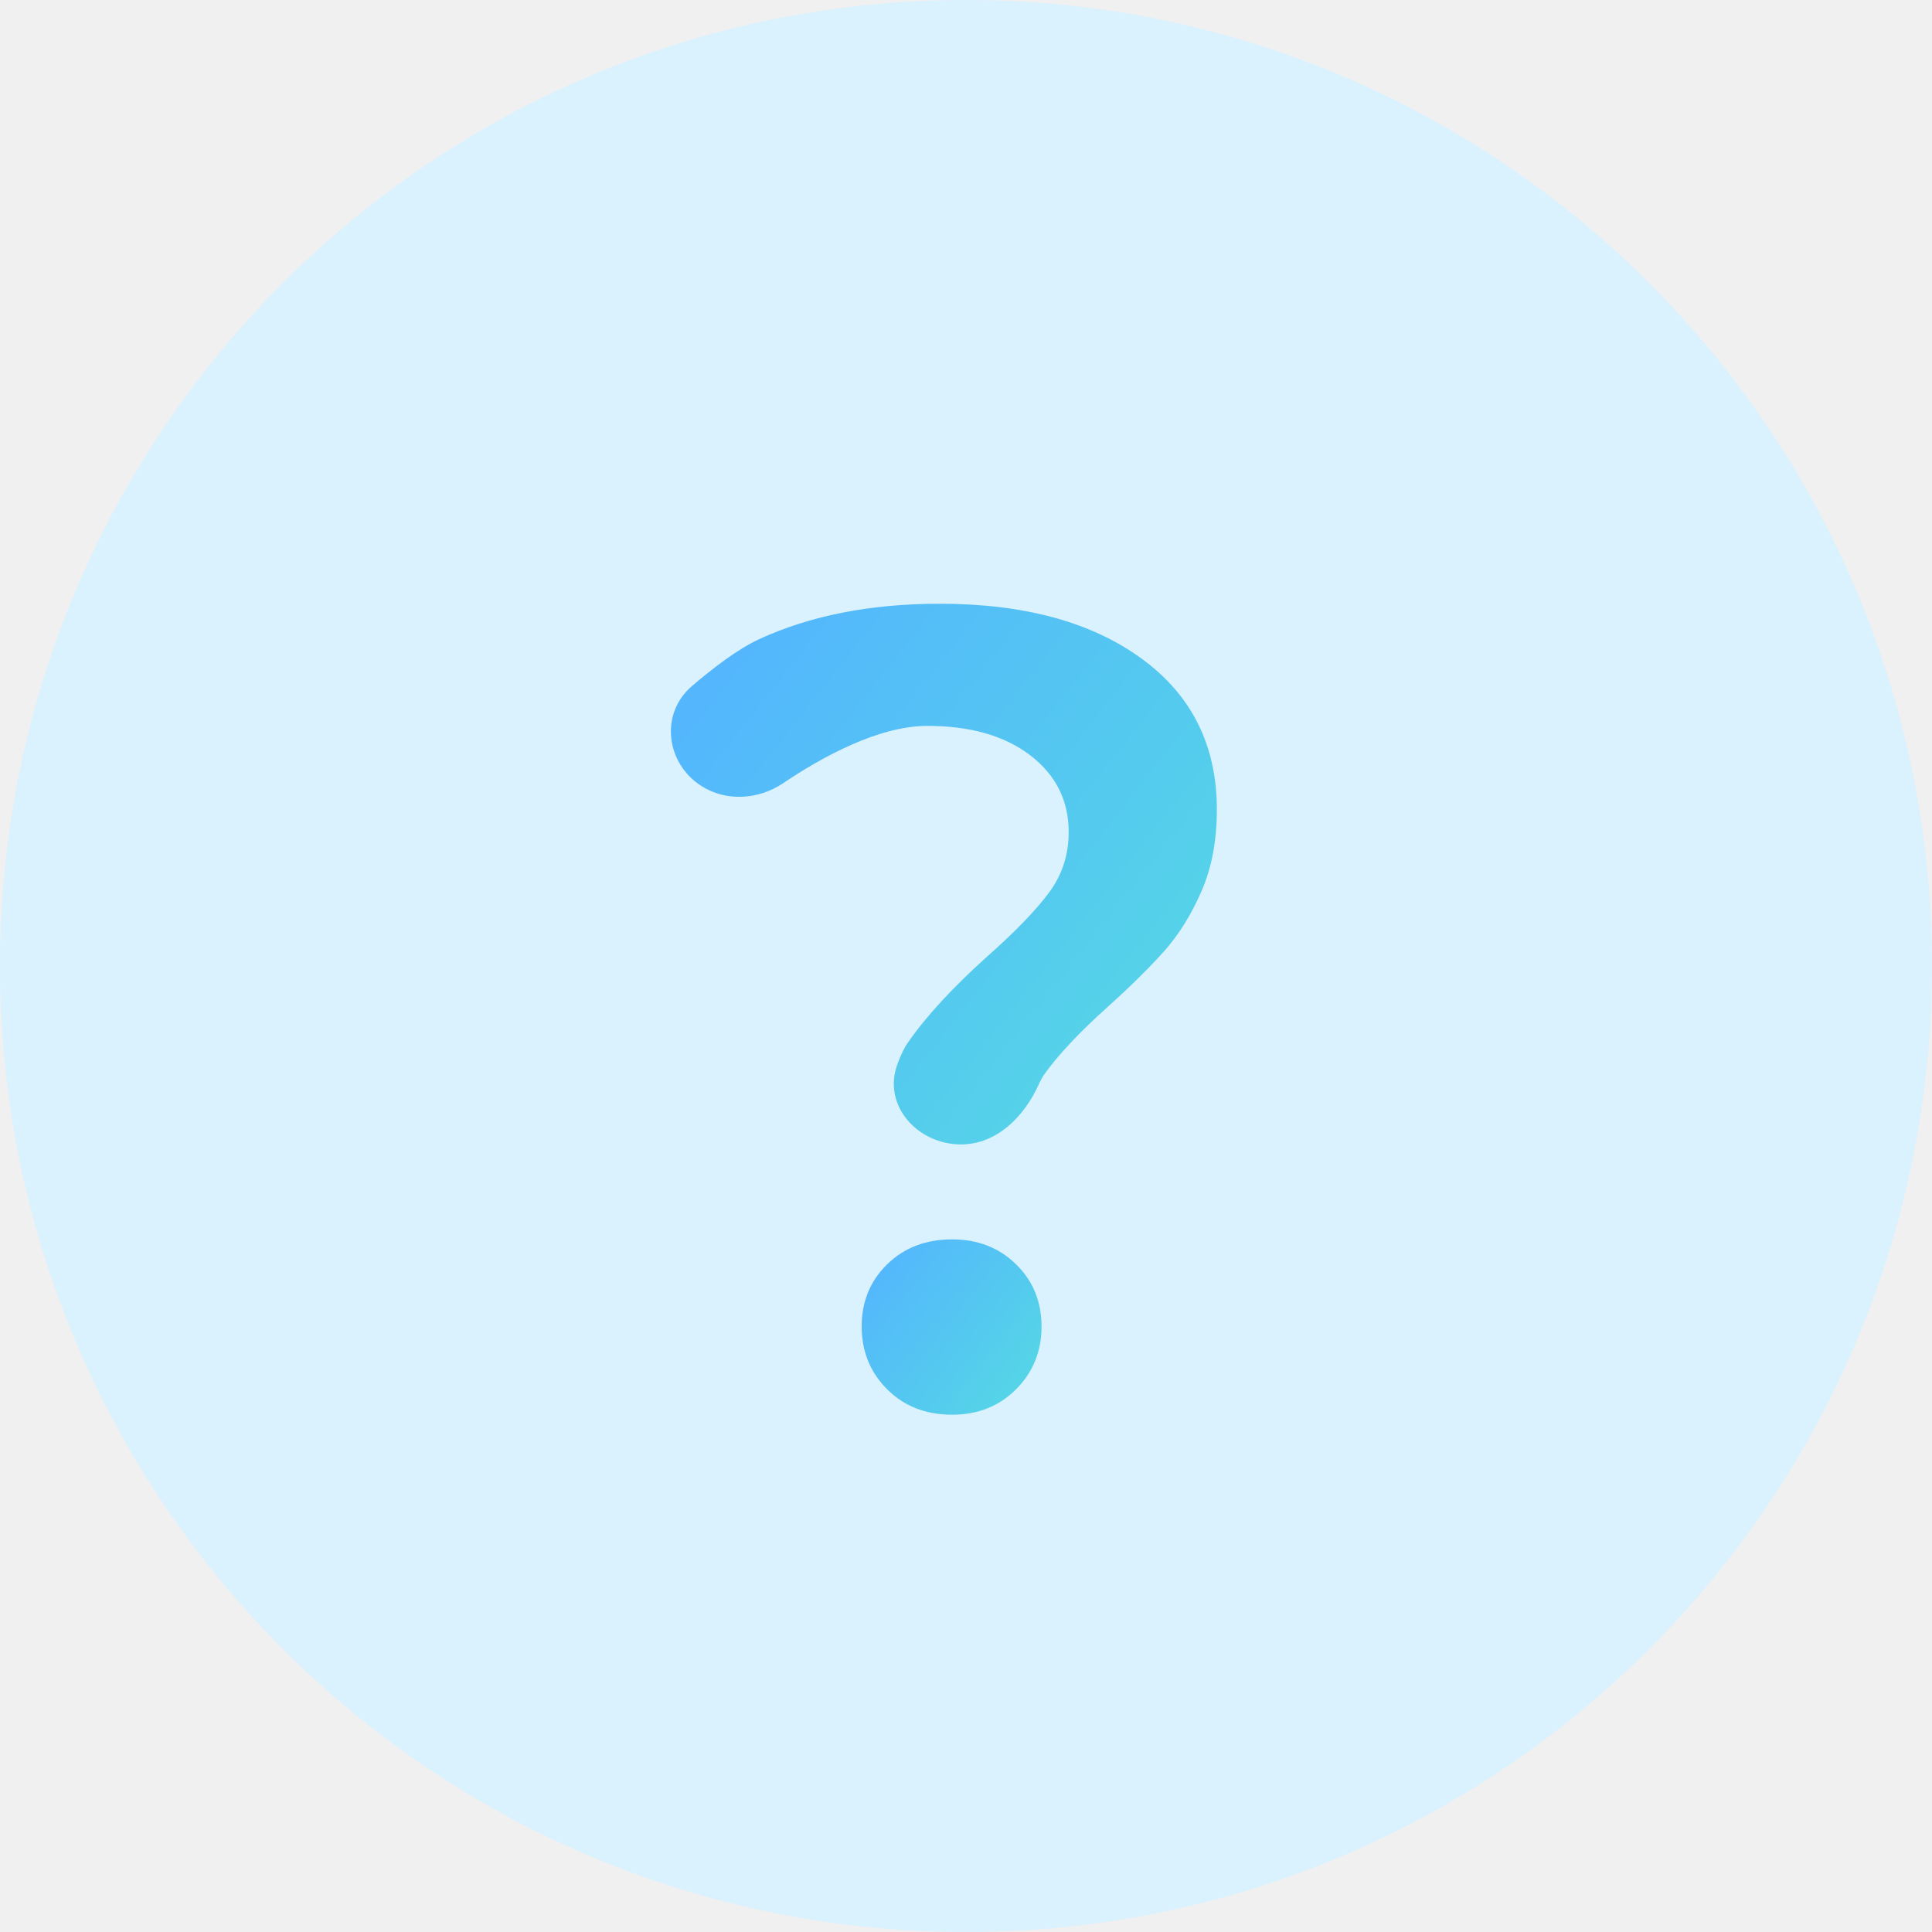
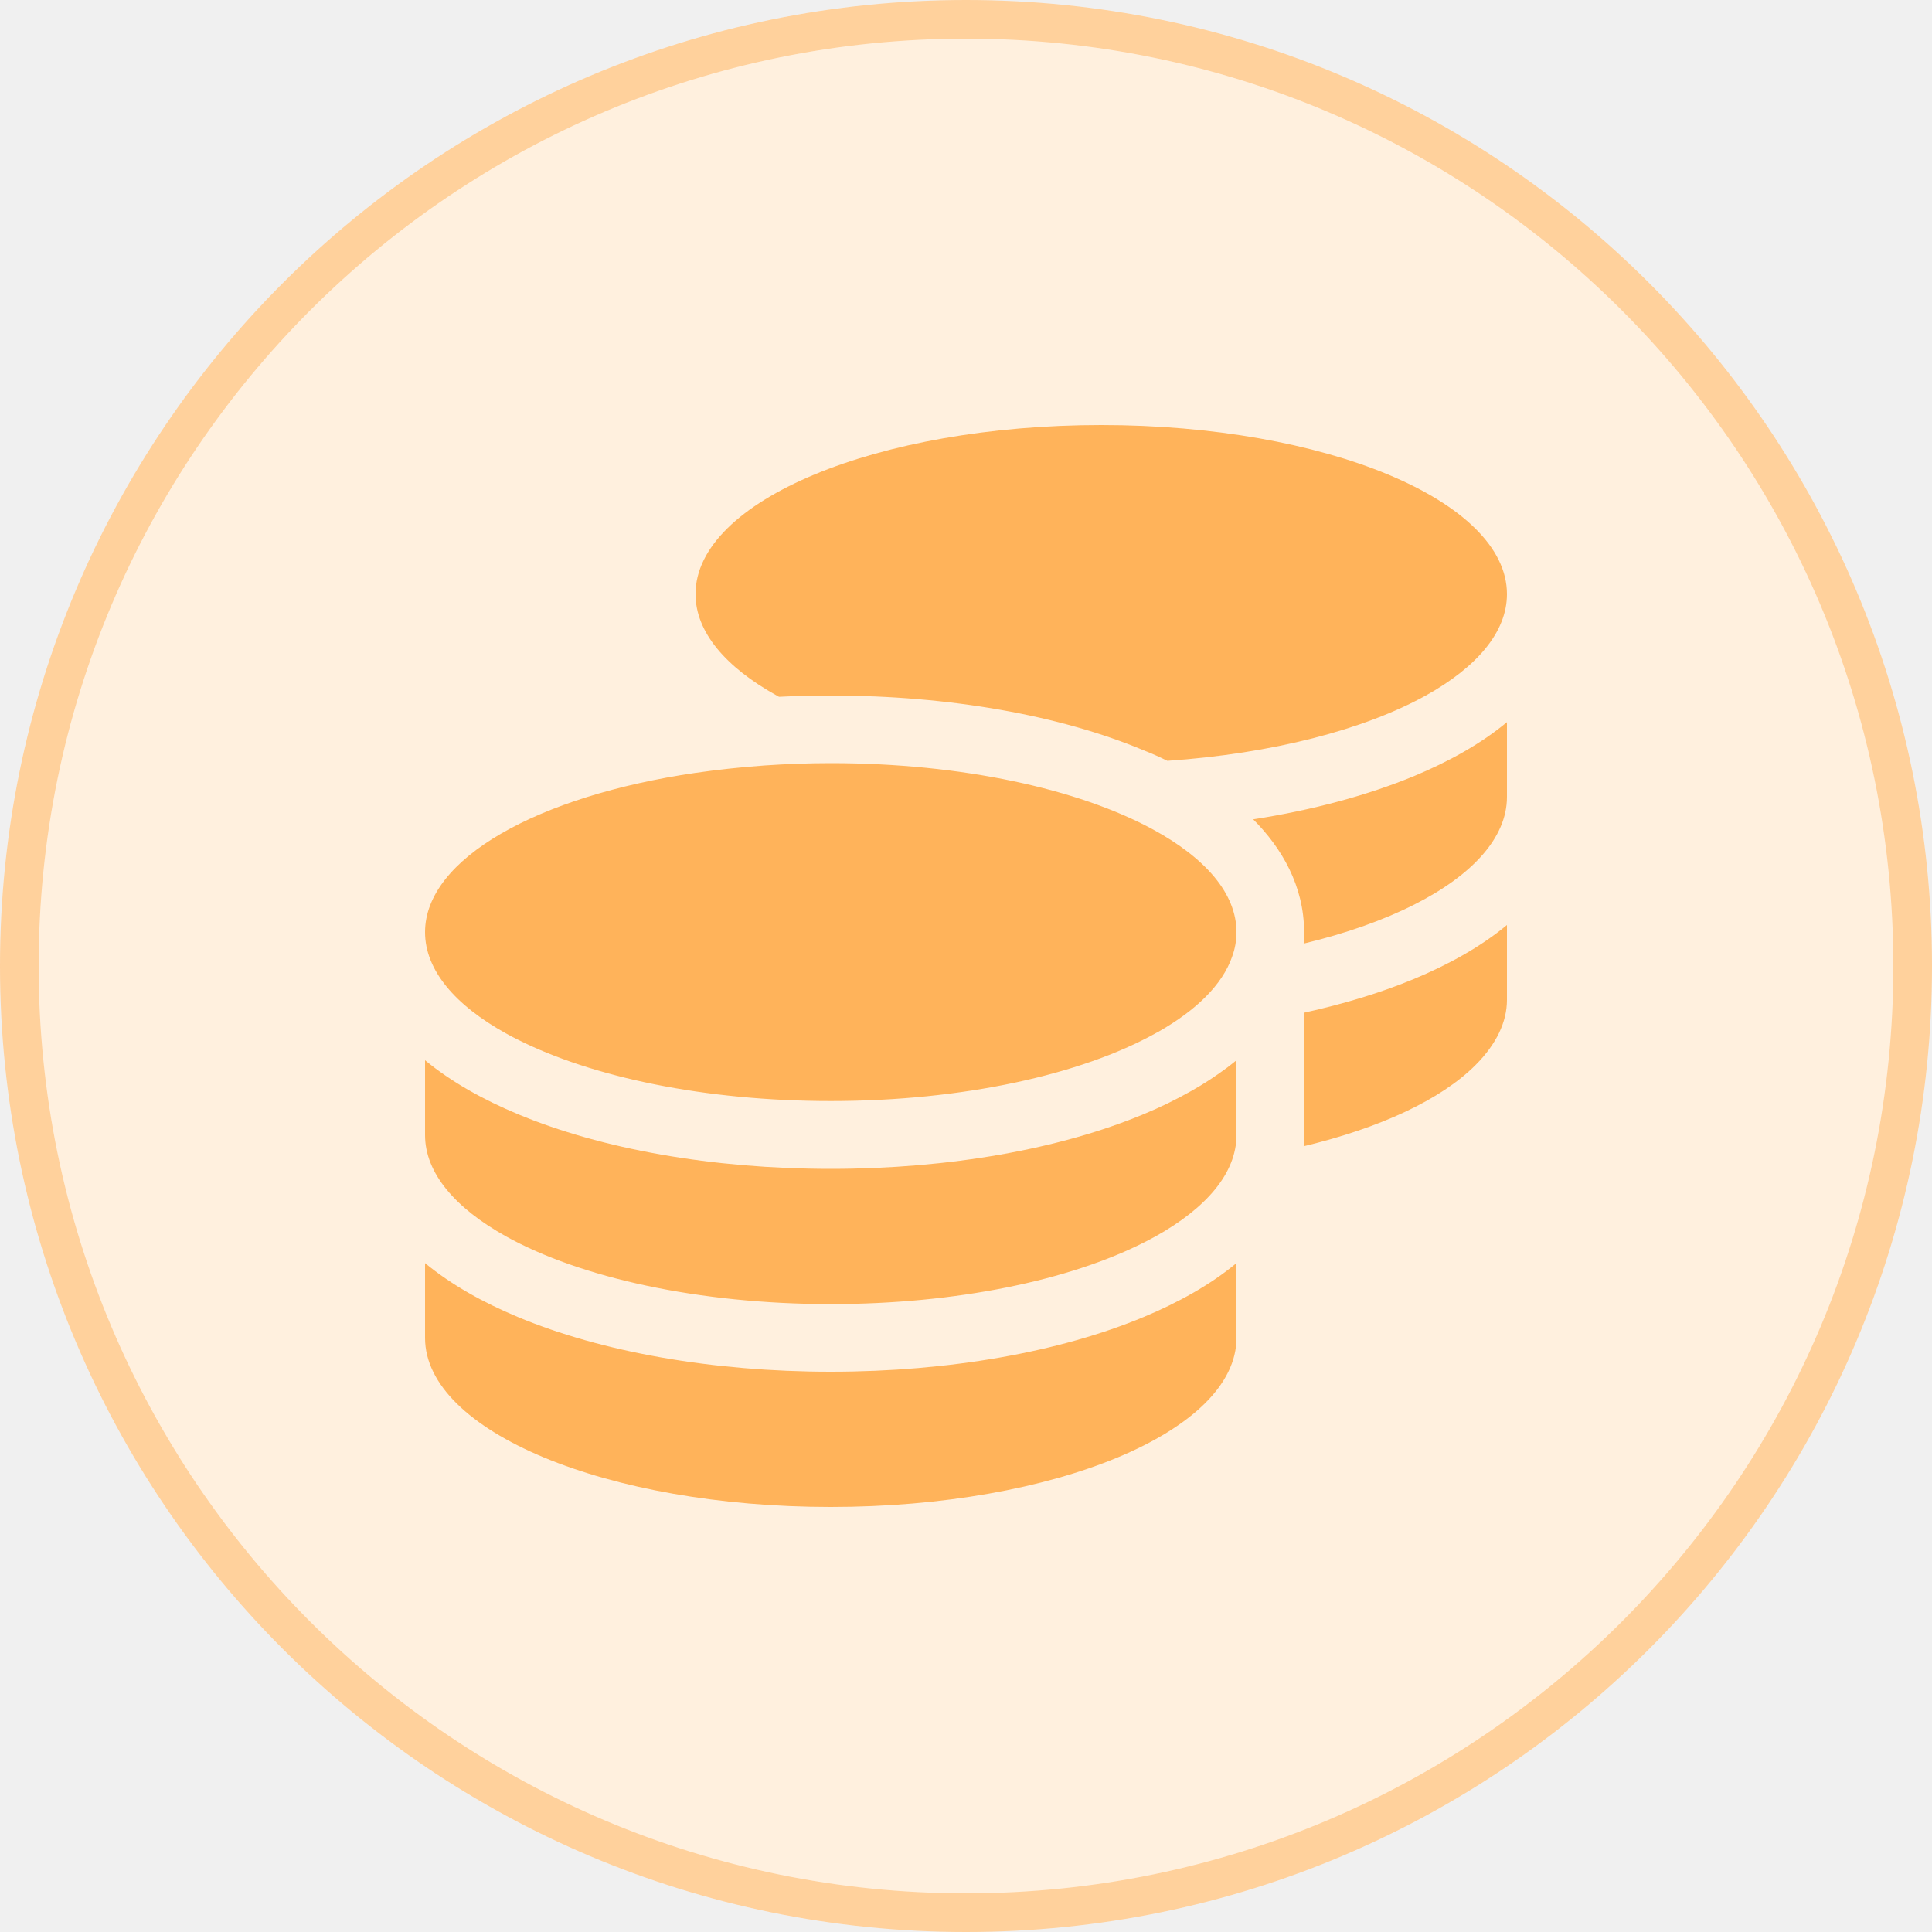
- <svg xmlns="http://www.w3.org/2000/svg" width="32" height="32" viewBox="0 0 32 32" fill="none">
-   <g clip-path="url(#clip0_4421_17)">
-     <rect width="32" height="32" rx="16" fill="#DAF1FE" />
-     <path fill-rule="evenodd" clip-rule="evenodd" d="M15.916 18.955C15.202 18.955 14.621 18.317 14.858 17.643C14.909 17.499 14.967 17.371 15.031 17.278C15.337 16.835 15.783 16.351 16.37 15.826C16.82 15.427 17.154 15.08 17.373 14.787C17.591 14.493 17.701 14.159 17.701 13.784C17.701 13.26 17.488 12.835 17.064 12.51C16.639 12.186 16.071 12.023 15.359 12.023C14.54 12.023 13.59 12.555 12.97 12.973C12.562 13.247 12.023 13.282 11.61 13.014V13.014C11.026 12.635 10.93 11.819 11.459 11.365C11.82 11.056 12.225 10.749 12.567 10.59C13.417 10.197 14.416 10 15.565 10C16.964 10 18.078 10.303 18.909 10.909C19.739 11.514 20.155 12.348 20.155 13.41C20.155 13.922 20.07 14.371 19.902 14.758C19.733 15.146 19.53 15.473 19.293 15.742C19.056 16.01 18.743 16.32 18.356 16.669C17.882 17.094 17.529 17.469 17.298 17.793C17.266 17.838 17.236 17.893 17.208 17.955C16.964 18.496 16.509 18.955 15.916 18.955V18.955Z" fill="url(#paint0_linear_4421_17)" />
-     <path fill-rule="evenodd" clip-rule="evenodd" d="M15.771 23.432C15.334 23.432 14.975 23.292 14.694 23.011C14.413 22.73 14.272 22.383 14.272 21.971C14.272 21.559 14.413 21.215 14.694 20.941C14.975 20.666 15.334 20.528 15.771 20.528C16.196 20.528 16.548 20.666 16.829 20.941C17.11 21.215 17.251 21.559 17.251 21.971C17.251 22.383 17.11 22.73 16.829 23.011C16.548 23.292 16.196 23.432 15.771 23.432Z" fill="url(#paint1_linear_4421_17)" />
+ <svg xmlns="http://www.w3.org/2000/svg" width="100" height="100" viewBox="0 0 100 100" fill="none">
+   <g clip-path="url(#clip0_252_18)">
+     <circle cx="50" cy="50" r="50" fill="#FFF0DE" />
+     <circle cx="50" cy="50" r="49" stroke="#FFB35A" stroke-opacity="0.5" stroke-width="2" />
+     <path d="M78 30.75C78 32.719 76.436 34.534 73.8 36C70.617 37.761 65.87 39.008 60.423 39.38C60.019 39.183 59.614 38.997 59.188 38.833C54.878 37.028 49.147 36 43 36C42.092 36 41.206 36.022 40.32 36.066L40.2 36C37.564 34.534 36 32.719 36 30.75C36 25.916 45.406 22 57 22C68.594 22 78 25.916 78 30.75ZM39.577 39.62C40.692 39.544 41.841 39.5 43 39.5C49.803 39.5 55.841 40.845 59.68 42.934C62.392 44.411 64 46.248 64 48.25C64 48.688 63.923 49.114 63.77 49.53C63.267 50.973 61.911 52.297 59.942 53.413C59.931 53.423 59.909 53.423 59.898 53.434C59.866 53.456 59.833 53.467 59.8 53.489C55.972 55.611 49.869 56.989 43 56.989C36.481 56.989 30.652 55.753 26.791 53.806C26.583 53.708 26.386 53.598 26.189 53.489C23.564 52.034 22 50.219 22 48.25C22 44.444 27.841 41.195 36 40.003C37.148 39.839 38.341 39.708 39.577 39.62ZM67.5 48.25C67.5 45.855 66.341 43.886 64.864 42.409C67.959 41.928 70.792 41.163 73.198 40.167C74.981 39.423 76.644 38.505 78 37.378V41.25C78 43.361 76.195 45.308 73.209 46.817C71.612 47.627 69.666 48.316 67.478 48.841C67.489 48.644 67.5 48.458 67.5 48.261V48.25ZM64 58.75C64 60.719 62.436 62.534 59.8 64C59.603 64.109 59.406 64.208 59.198 64.317C55.348 66.264 49.519 67.5 43 67.5C36.131 67.5 30.028 66.122 26.2 64C23.564 62.534 22 60.719 22 58.75V54.878C23.367 56.005 25.019 56.923 26.802 57.667C31.122 59.472 36.853 60.5 43 60.5C49.147 60.5 54.878 59.472 59.198 57.667C60.052 57.317 60.872 56.913 61.648 56.475C62.316 56.103 62.939 55.688 63.53 55.25C63.694 55.13 63.847 54.998 64 54.878V55.25V55.873V58.75ZM67.5 58.75V55.25V52.417C69.578 51.958 71.492 51.378 73.198 50.667C74.981 49.923 76.644 49.005 78 47.878V51.75C78 52.898 77.453 54.047 76.37 55.13C74.588 56.913 71.448 58.378 67.478 59.33C67.489 59.144 67.5 58.947 67.5 58.75ZM43 71C49.147 71 54.878 69.972 59.198 68.167C60.981 67.423 62.644 66.505 64 65.378V69.25C64 74.084 54.594 78 43 78C31.406 78 22 74.084 22 69.25V65.378C23.367 66.505 25.019 67.423 26.802 68.167C31.122 69.972 36.853 71 43 71Z" fill="#FFB35A" />
  </g>
  <defs>
-     <linearGradient id="paint0_linear_4421_17" x1="29.097" y1="14.316" x2="16.259" y2="4.178" gradientUnits="userSpaceOnUse">
-       <stop stop-color="#55E7D9" />
-       <stop offset="1" stop-color="#54B4FF" />
-     </linearGradient>
-     <linearGradient id="paint1_linear_4421_17" x1="20.16" y1="21.928" x2="15.994" y2="18.627" gradientUnits="userSpaceOnUse">
-       <stop stop-color="#55E7D9" />
-       <stop offset="1" stop-color="#54B4FF" />
-     </linearGradient>
-     <clipPath id="clip0_4421_17">
-       <rect width="32" height="32" fill="white" />
+     <clipPath id="clip0_252_18">
+       <rect width="100" height="100" fill="white" />
    </clipPath>
  </defs>
</svg>
